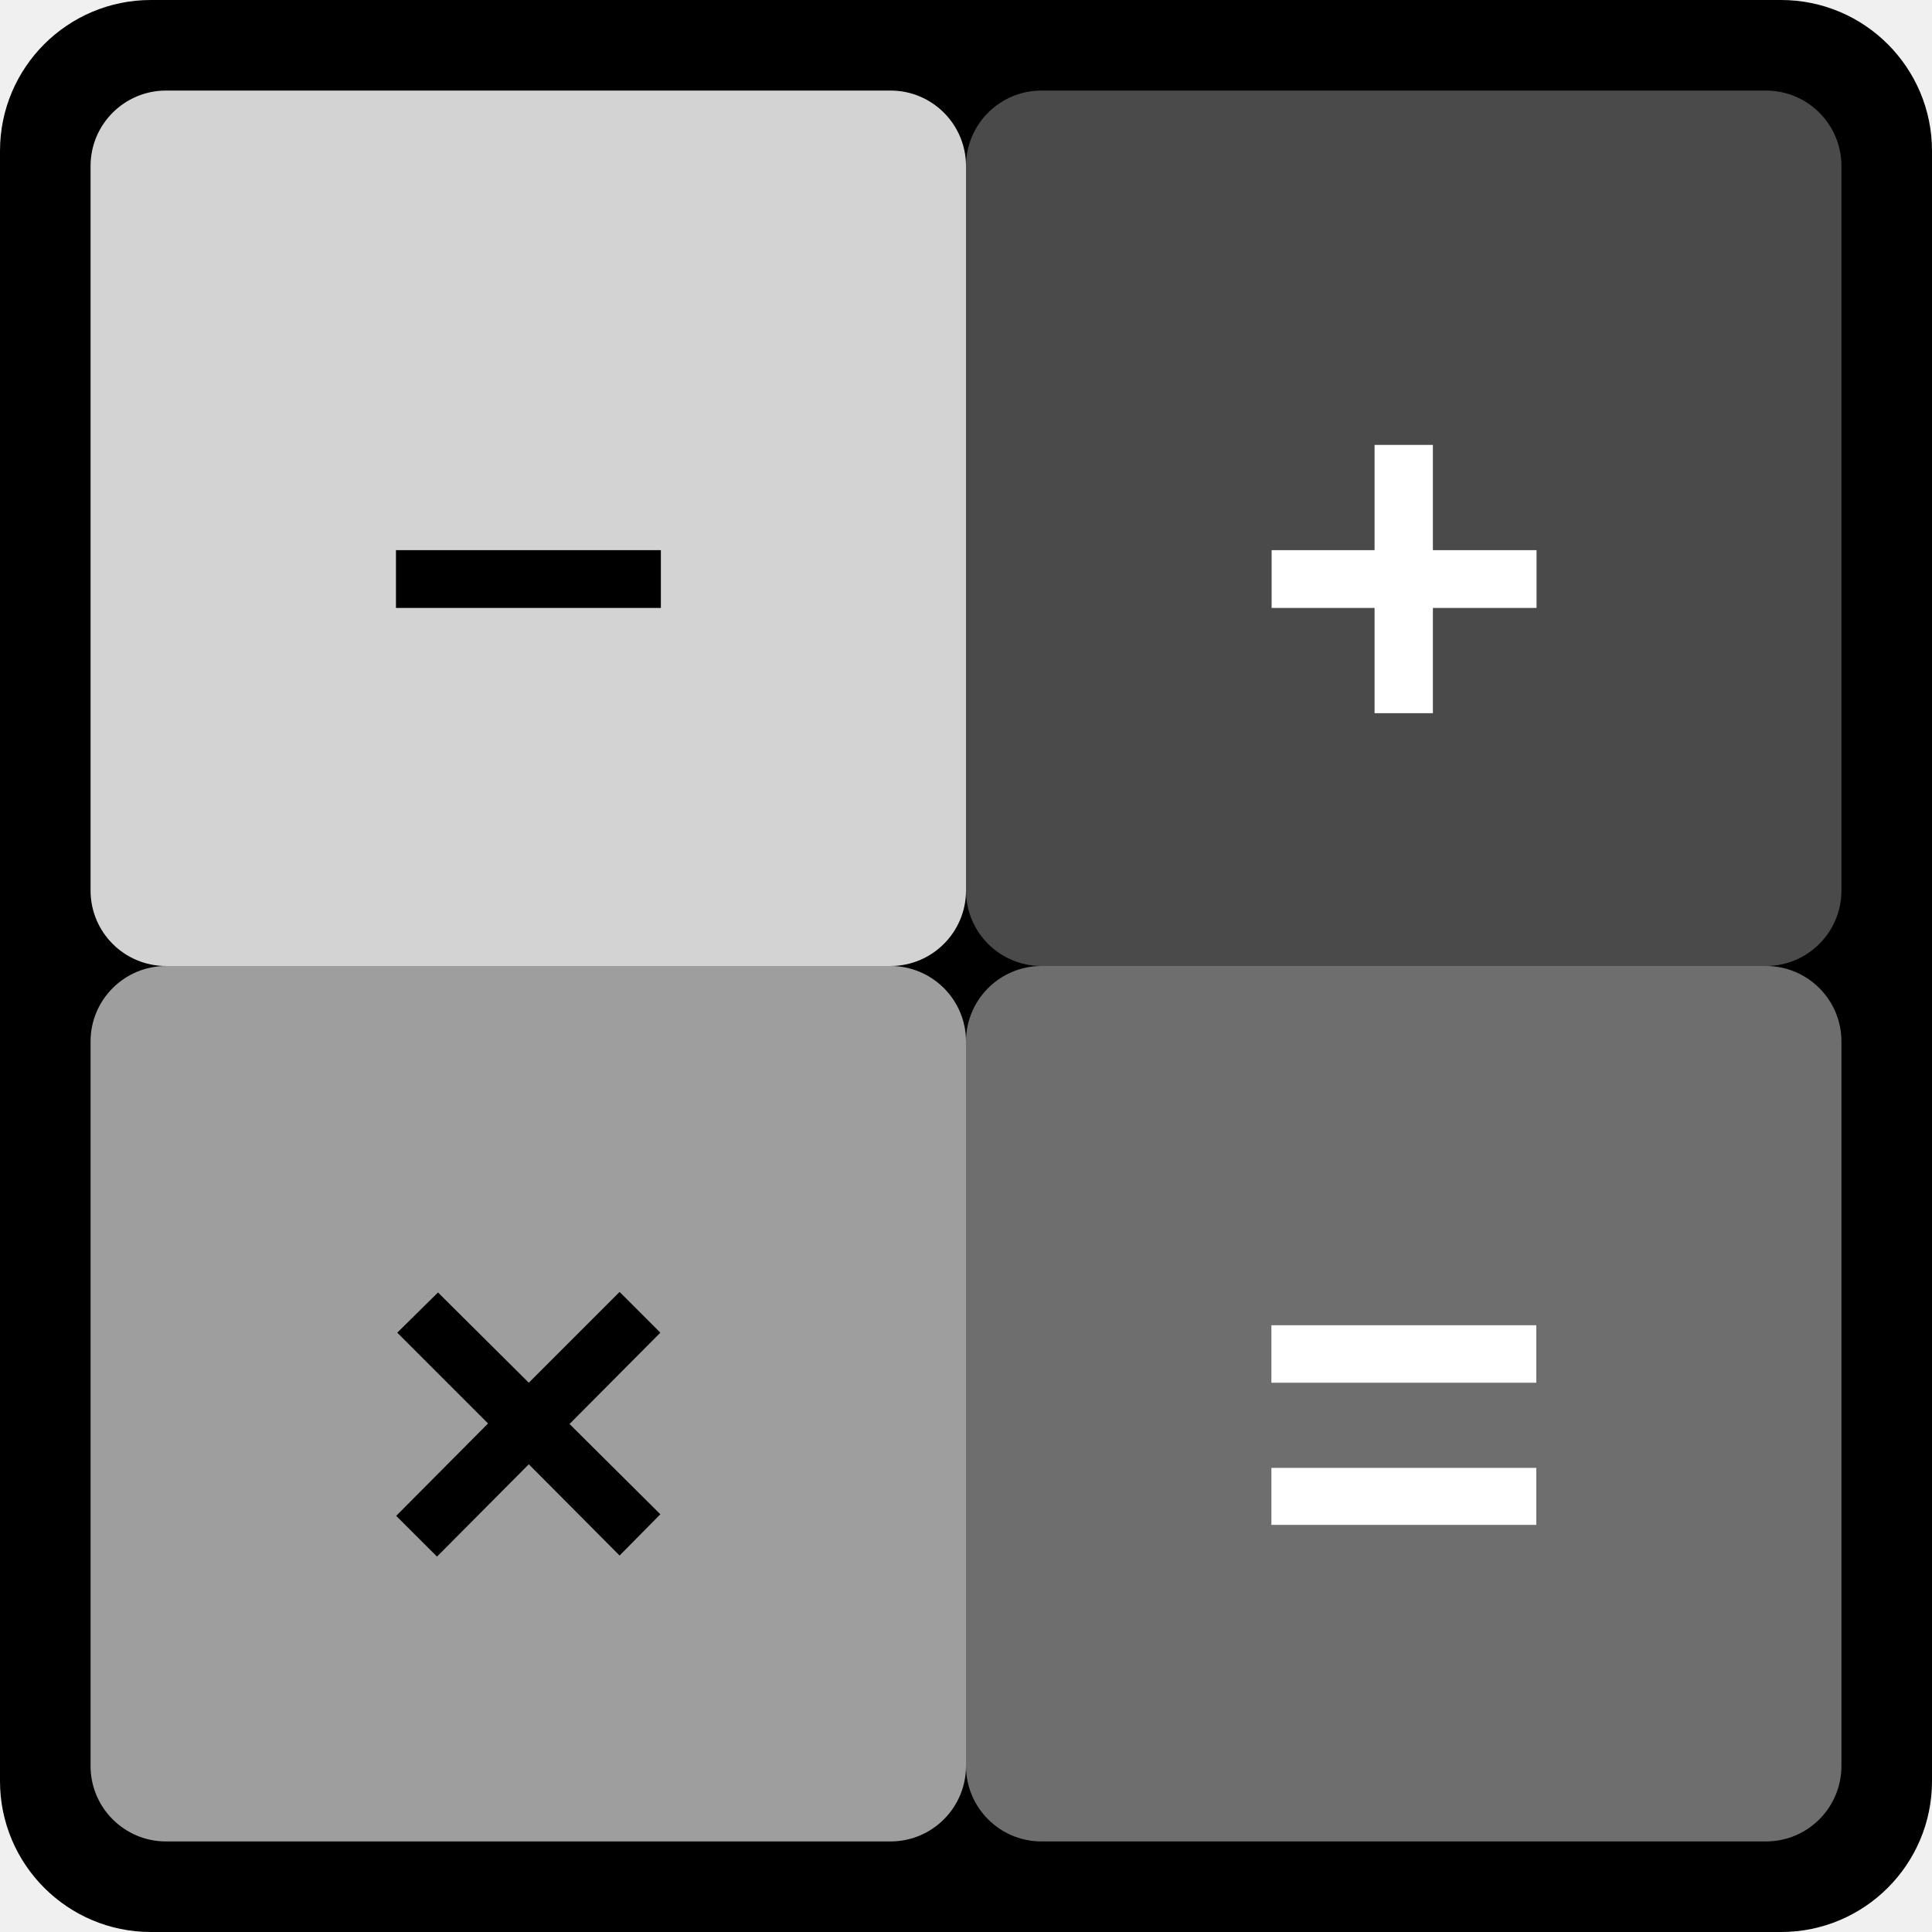
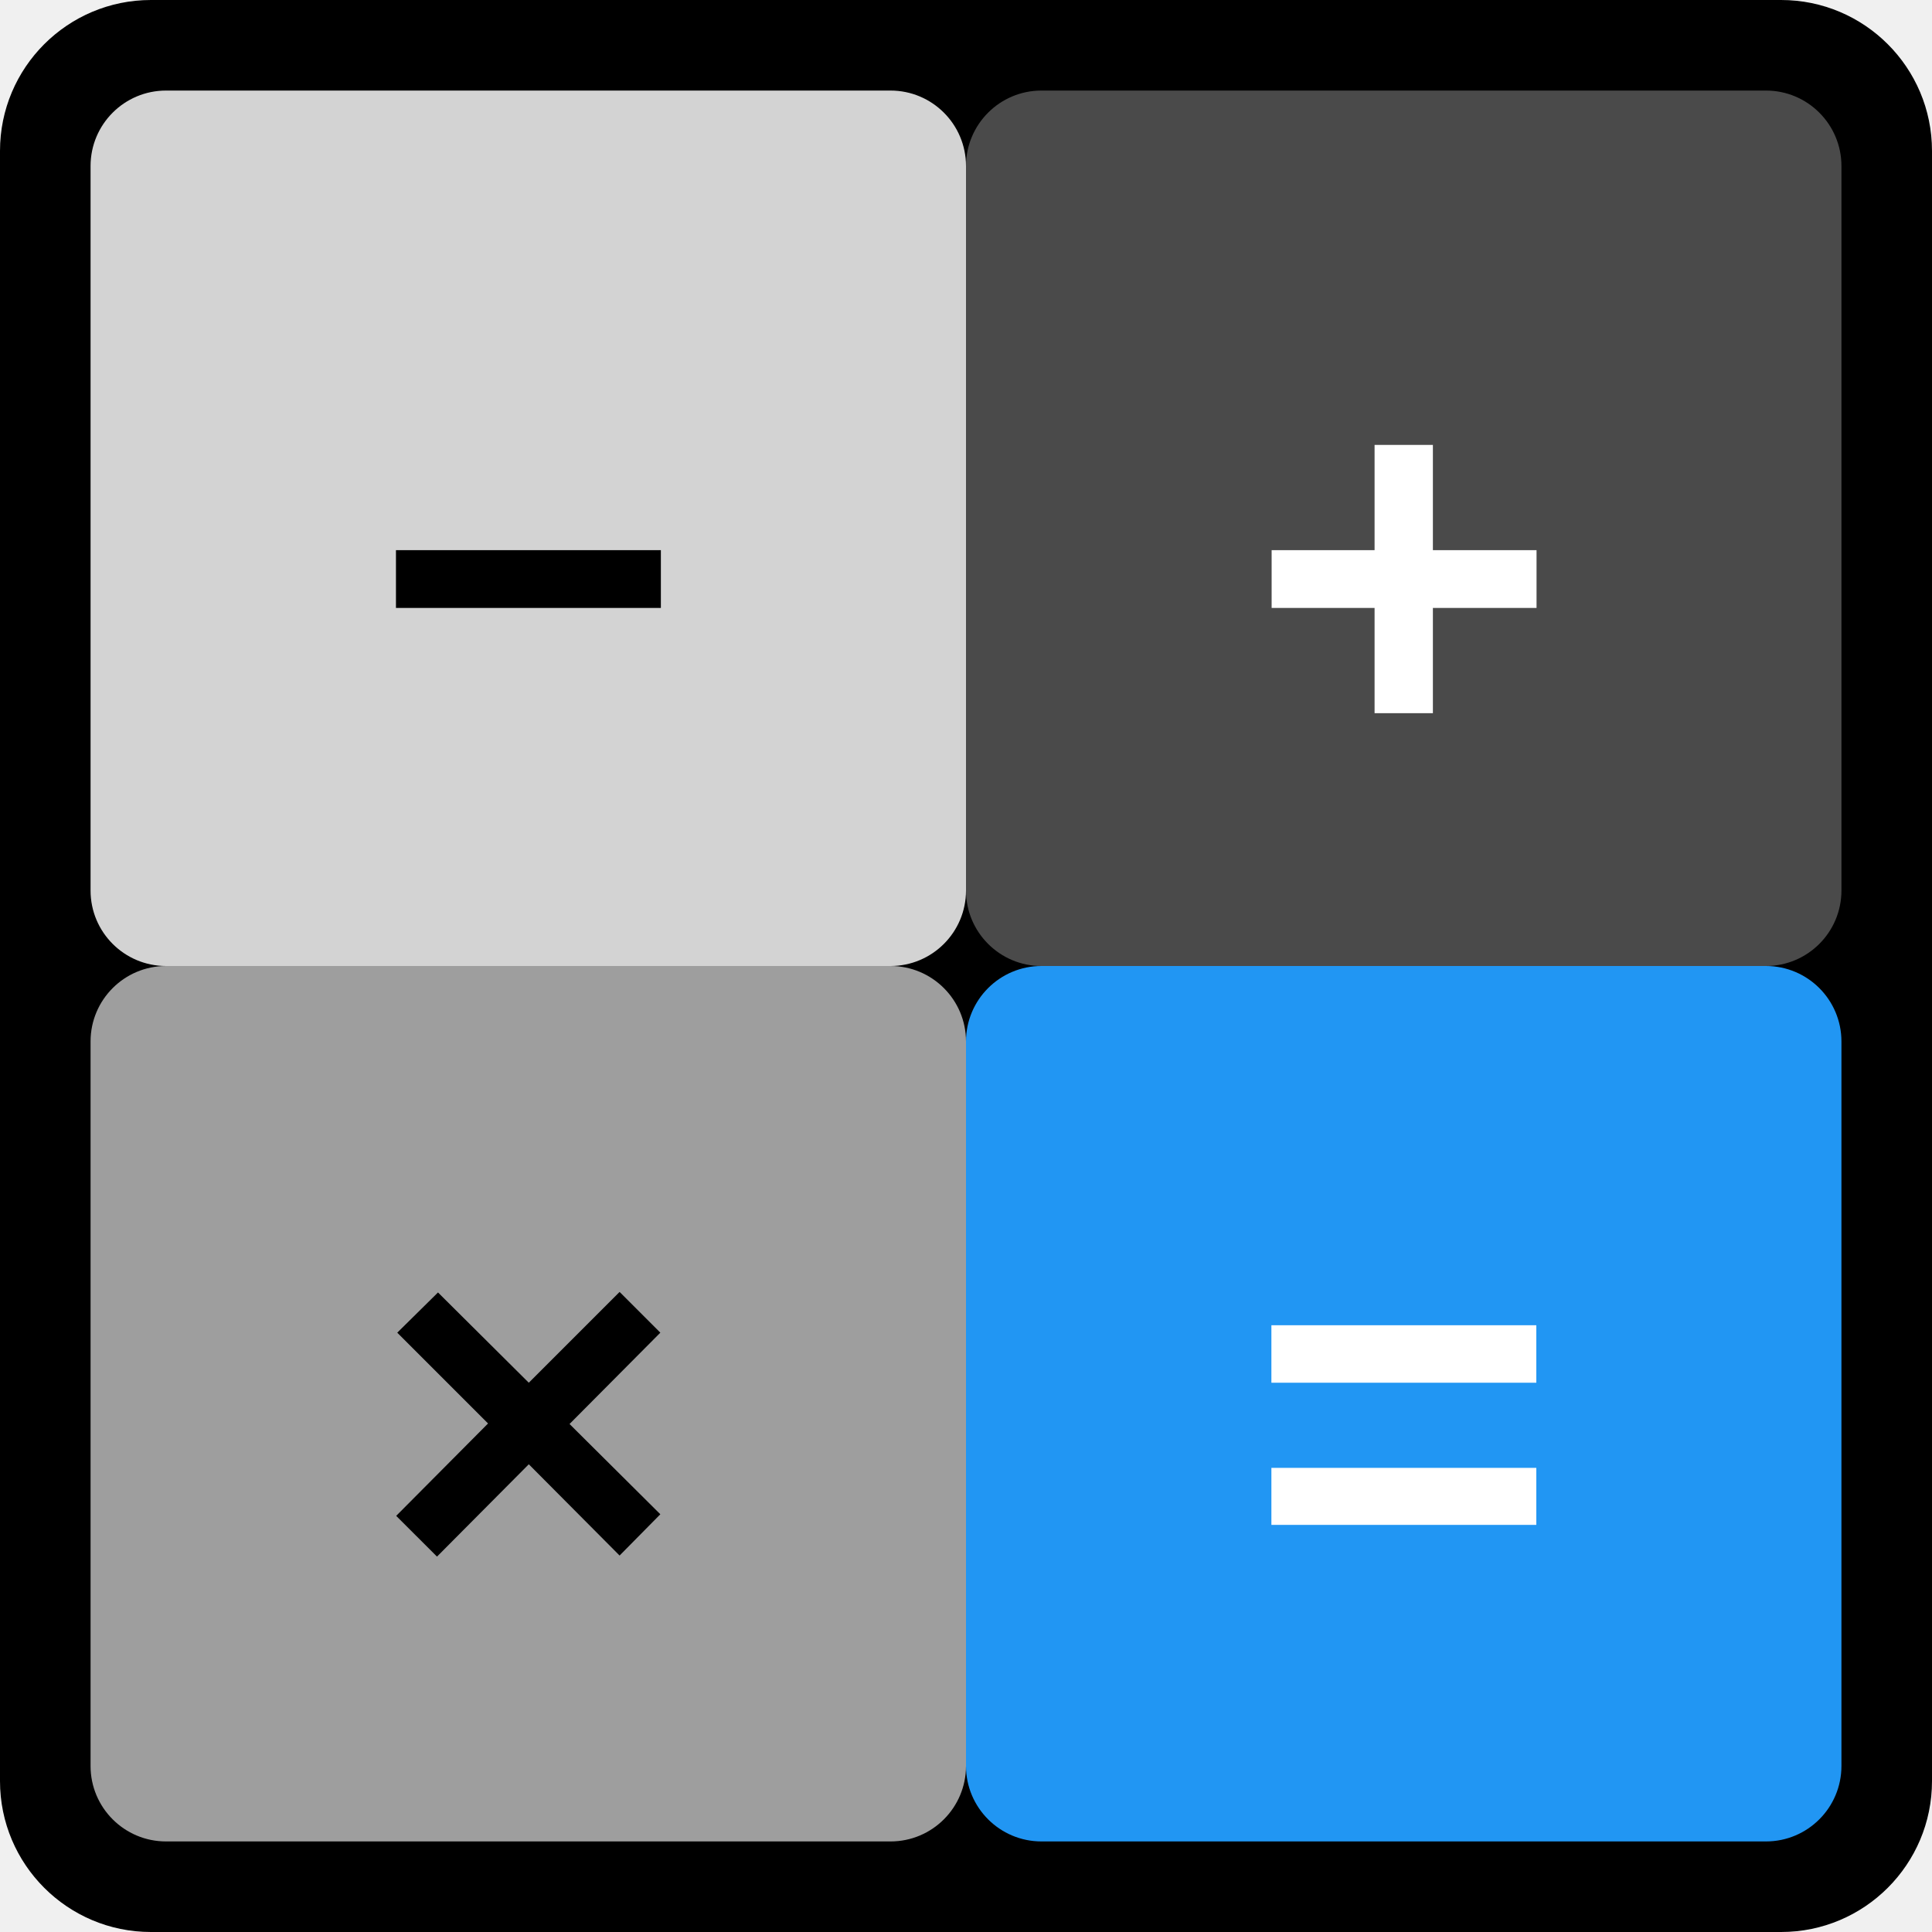
<svg xmlns="http://www.w3.org/2000/svg" width="512" height="512" viewBox="0 0 512 512">
  <rect width="512" height="512" rx="40" fill="#000000" />
  <rect x="24" y="24" width="232" height="232" rx="20" fill="#d3d3d3" />
  <rect x="256" y="24" width="232" height="232" rx="20" fill="#4a4a4a" />
  <rect x="24" y="256" width="232" height="232" rx="20" fill="#9e9e9e" />
-   <rect x="256" y="256" width="232" height="232" rx="20" fill="#6e6e6e" />
+   <rect x="256" y="256" width="232" height="232" rx="20" fill="#2196F3" />
  <text x="140" y="200" font-size="140" font-family="Arial, Helvetica, sans-serif" font-weight="700" text-anchor="middle" fill="#000000">−</text>
  <text x="372" y="200" font-size="140" font-family="Arial, Helvetica, sans-serif" font-weight="700" text-anchor="middle" fill="#ffffff">+</text>
  <text x="140" y="424" font-size="140" font-family="Arial, Helvetica, sans-serif" font-weight="700" text-anchor="middle" fill="#000000">×</text>
  <text x="372" y="424" font-size="140" font-family="Arial, Helvetica, sans-serif" font-weight="700" text-anchor="middle" fill="#ffffff">=</text>
</svg>
